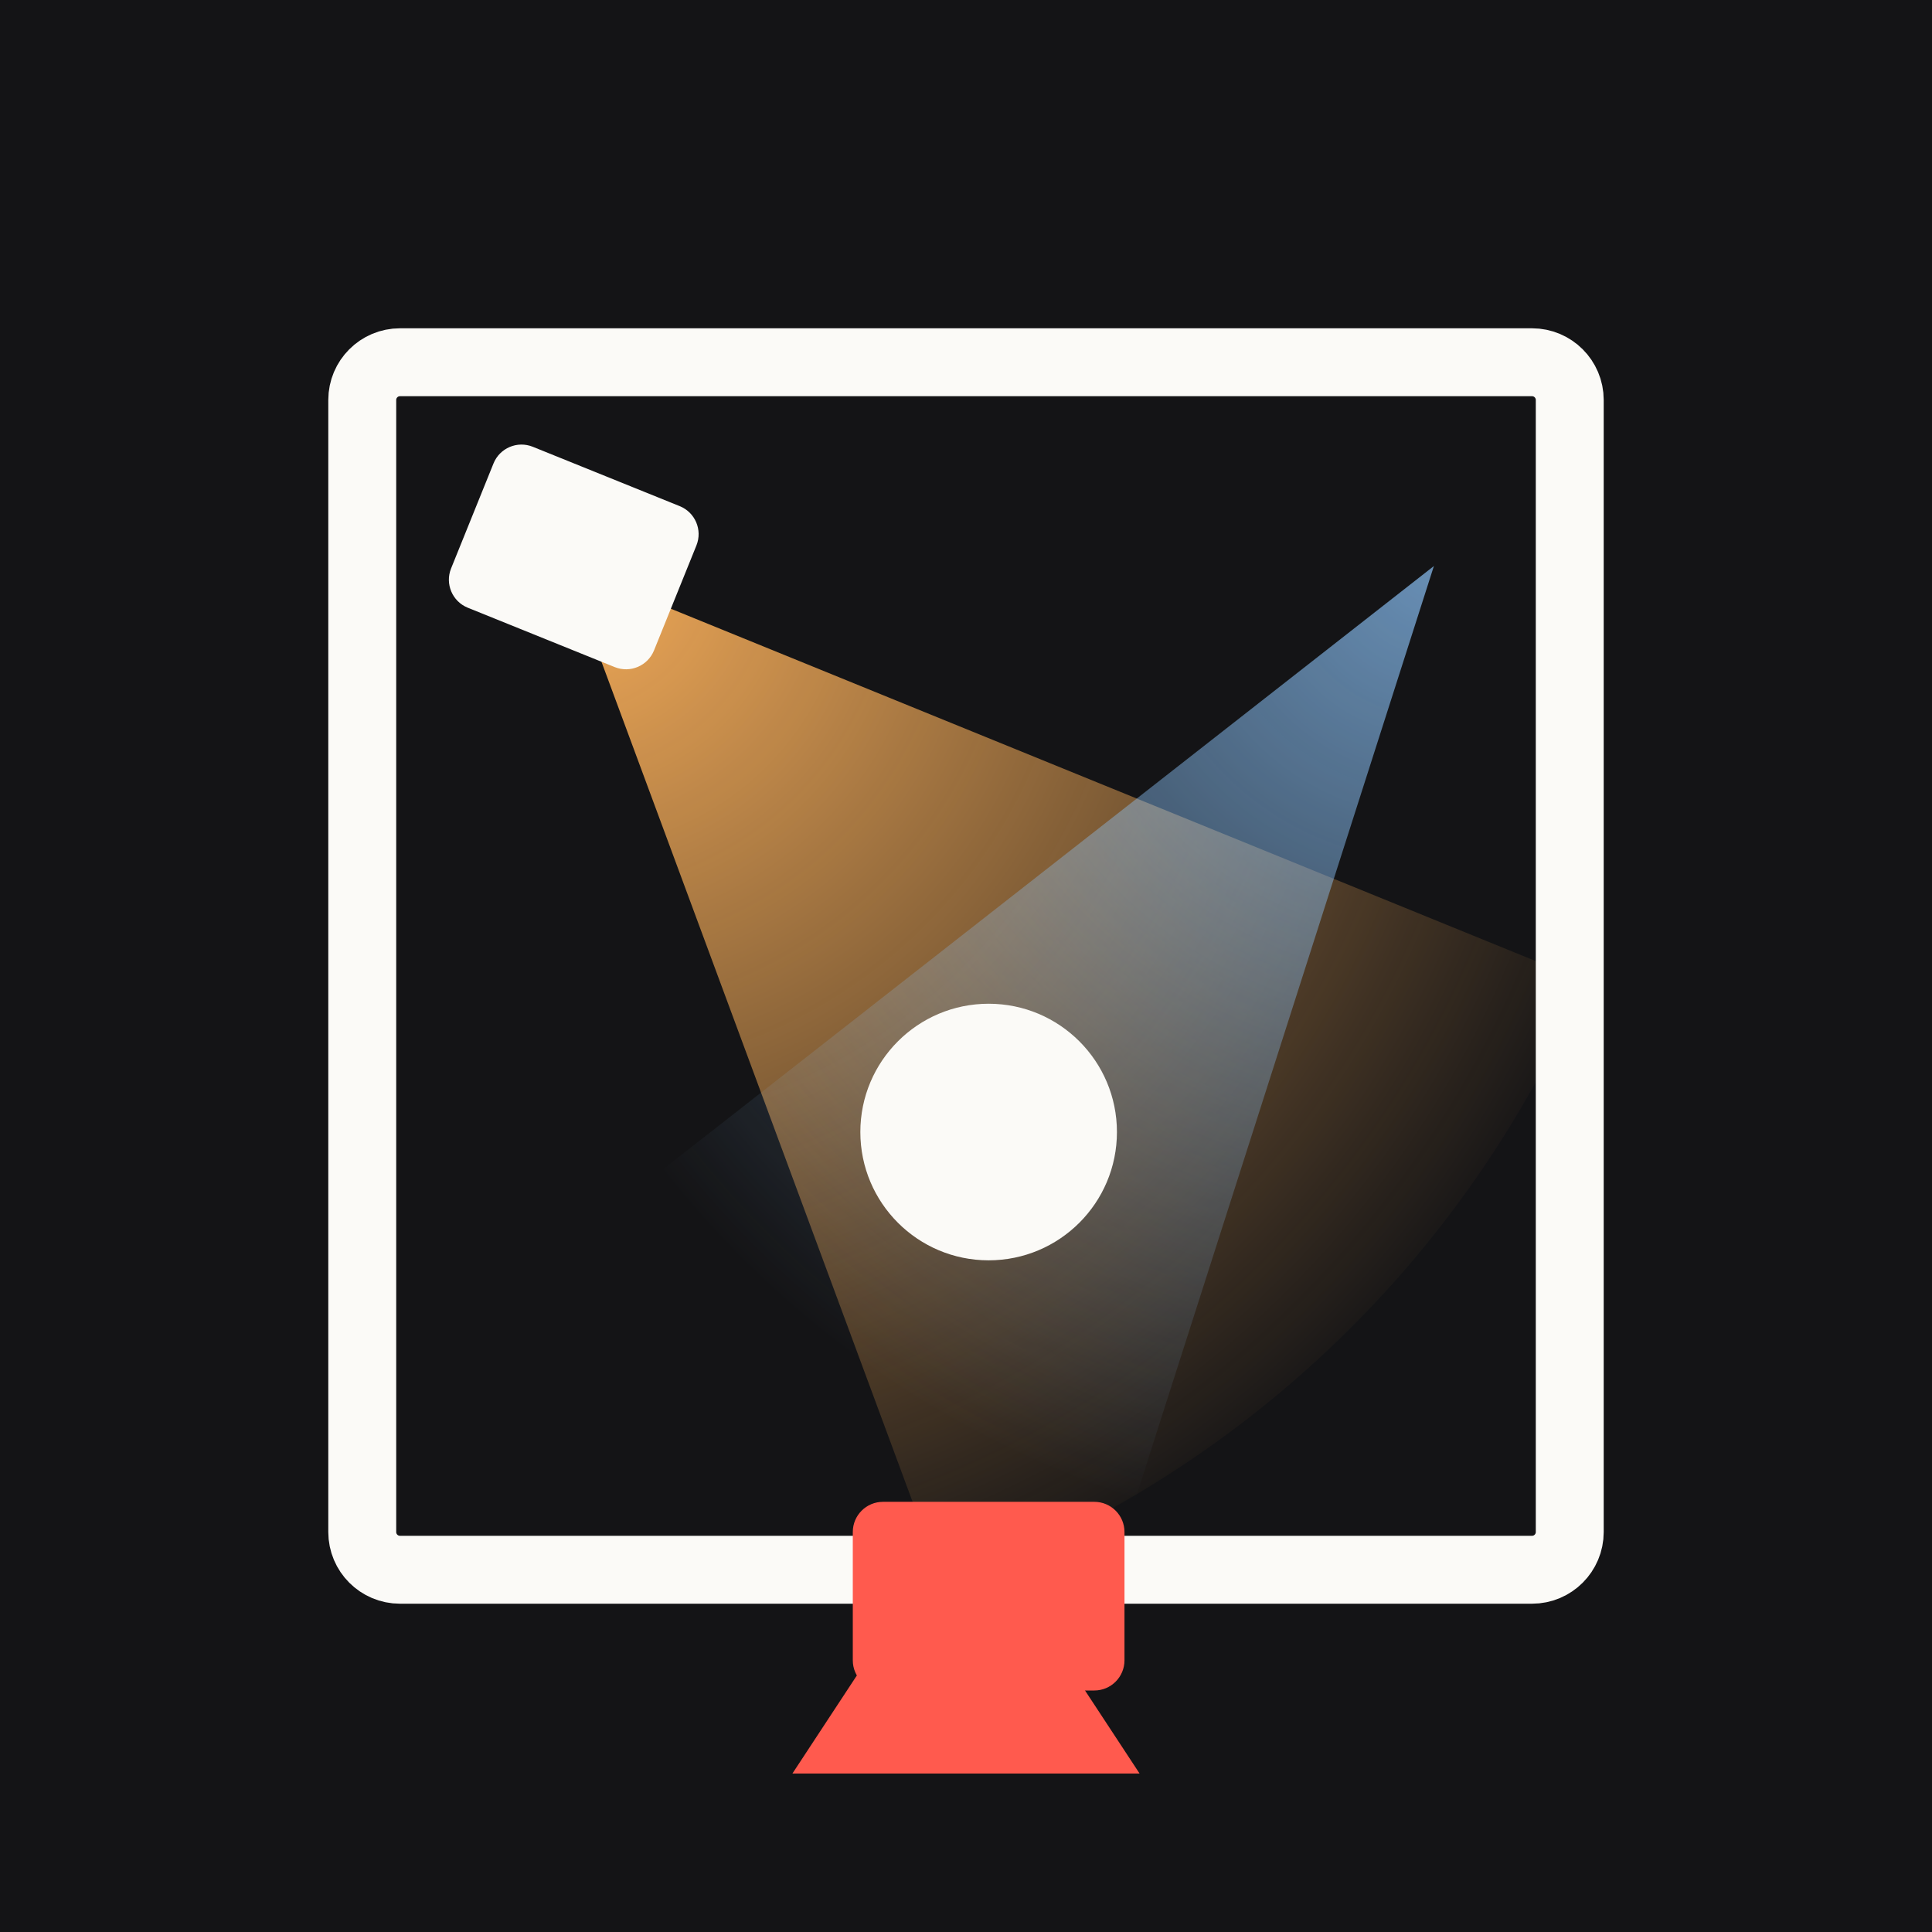
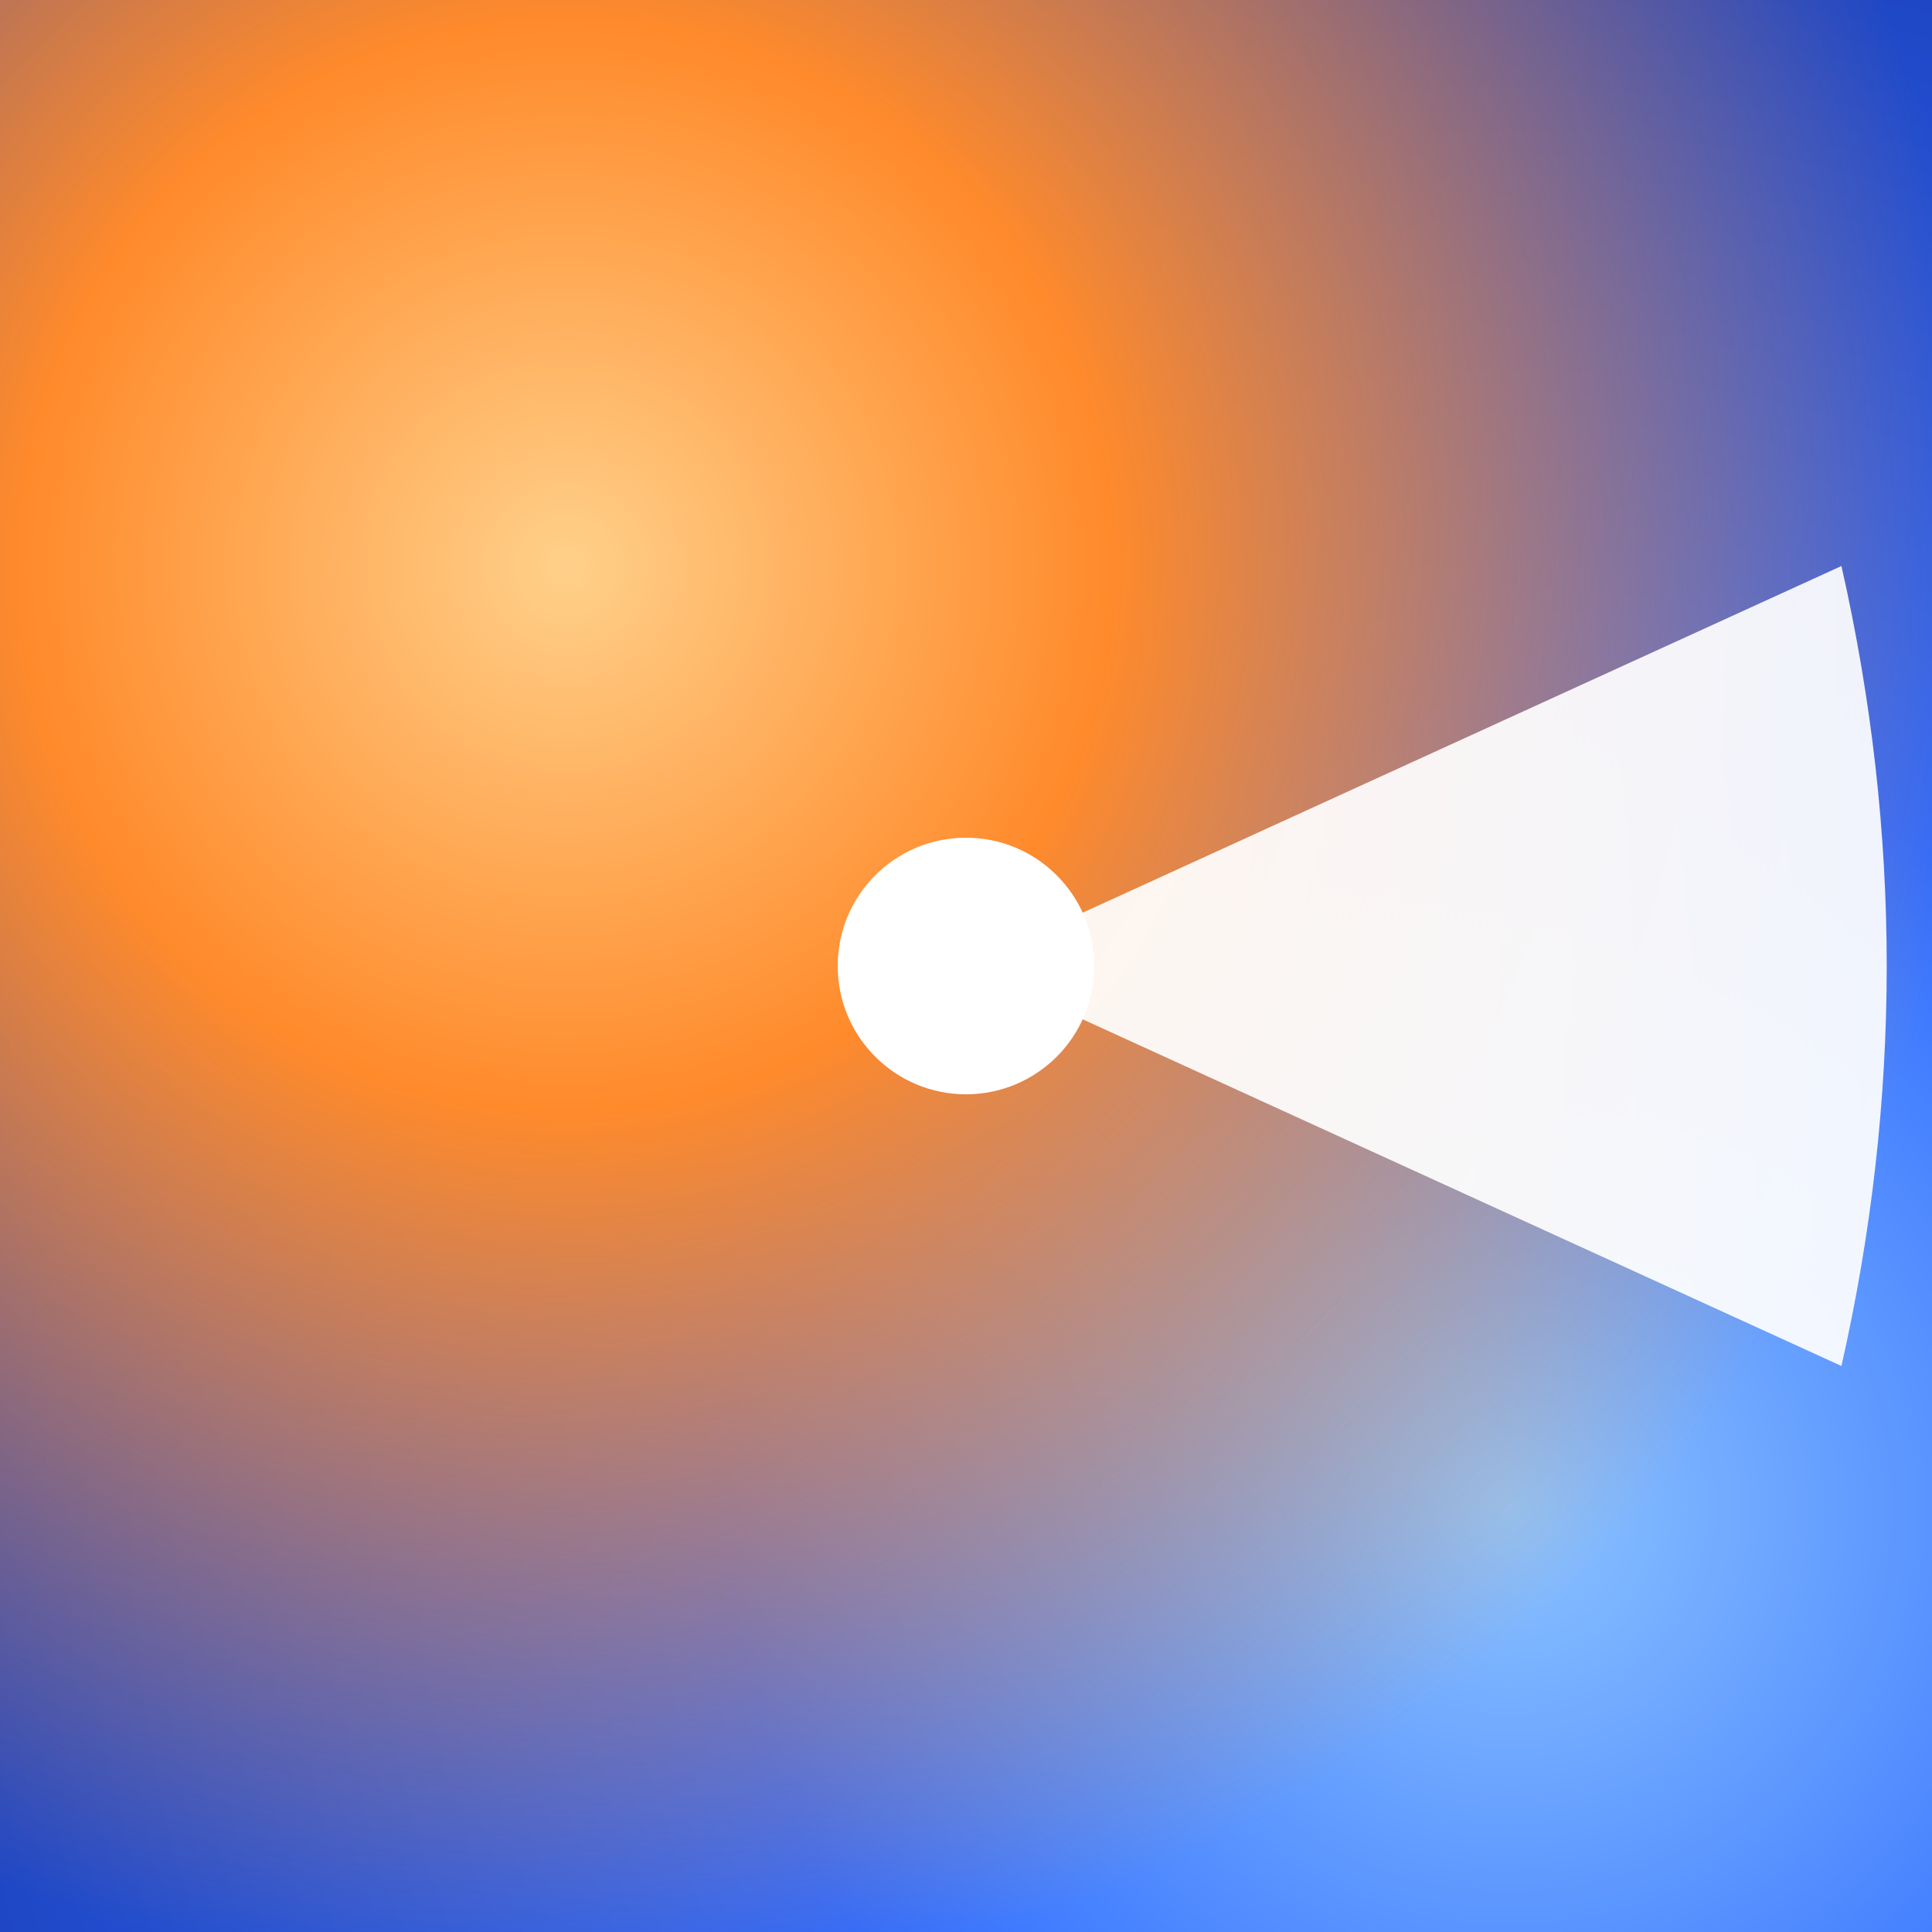
<svg xmlns="http://www.w3.org/2000/svg" viewBox="0 0 512 512">
  <defs>
-     <radialGradient id="w" cx="150" cy="150" r="300" gradientUnits="userSpaceOnUse">
-       <stop offset="0" stop-color="#ffb35c" stop-opacity=".95" />
-       <stop offset="1" stop-color="#ffb35c" stop-opacity="0" />
+     <radialGradient id="o" cx="150" cy="150" r="380" gradientUnits="userSpaceOnUse">
+       <stop offset="0" stop-color="#FFD08A" />
+       <stop offset=".38" stop-color="#FF8A2B" />
+       <stop offset="1" stop-color="#FF8A2B" stop-opacity="0" />
    </radialGradient>
-     <radialGradient id="b" cx="380" cy="150" r="260" gradientUnits="userSpaceOnUse">
-       <stop offset="0" stop-color="#8fc8ff" stop-opacity=".85" />
-       <stop offset="1" stop-color="#8fc8ff" stop-opacity="0" />
+     <radialGradient id="b" cx="400" cy="400" r="460" gradientUnits="userSpaceOnUse">
+       <stop offset="0" stop-color="#8CC4FF" />
+       <stop offset=".45" stop-color="#2F6BFF" />
+       <stop offset="1" stop-color="#1B3FB8" />
    </radialGradient>
  </defs>
-   <rect width="512" height="512" rx="0" fill="#141416" />
-   <path d="M150 150 L420 260 A290 290 0 0 1 250 420 Z" fill="url(#w)" />
-   <path d="M380 150 L300 400 A260 260 0 0 1 150 330 Z" fill="url(#b)" opacity=".8" />
-   <rect x="96" y="96" width="320" height="320" rx="10" fill="none" stroke="#fbfaf7" stroke-width="18" />
-   <circle cx="262" cy="300" r="34" fill="#fbfaf7" />
-   <path d="M256 400 L210 470 L302 470 Z" fill="#ff5a4e" />
-   <rect x="226" y="398" width="72" height="50" rx="8" fill="#ff5a4e" transform="rotate(0)" />
-   <rect x="122" y="124" width="58" height="46" rx="8" fill="#fbfaf7" transform="rotate(22 150 150)" />
+   <rect width="512" height="512" fill="url(#b)" />
+   <rect width="512" height="512" fill="url(#o)" />
+   <path d="M256 256 L488 150 Q512 256 488 362 Z" fill="#fff" fill-opacity=".92" />
+   <circle cx="256" cy="256" r="34" fill="#fff" />
</svg>
